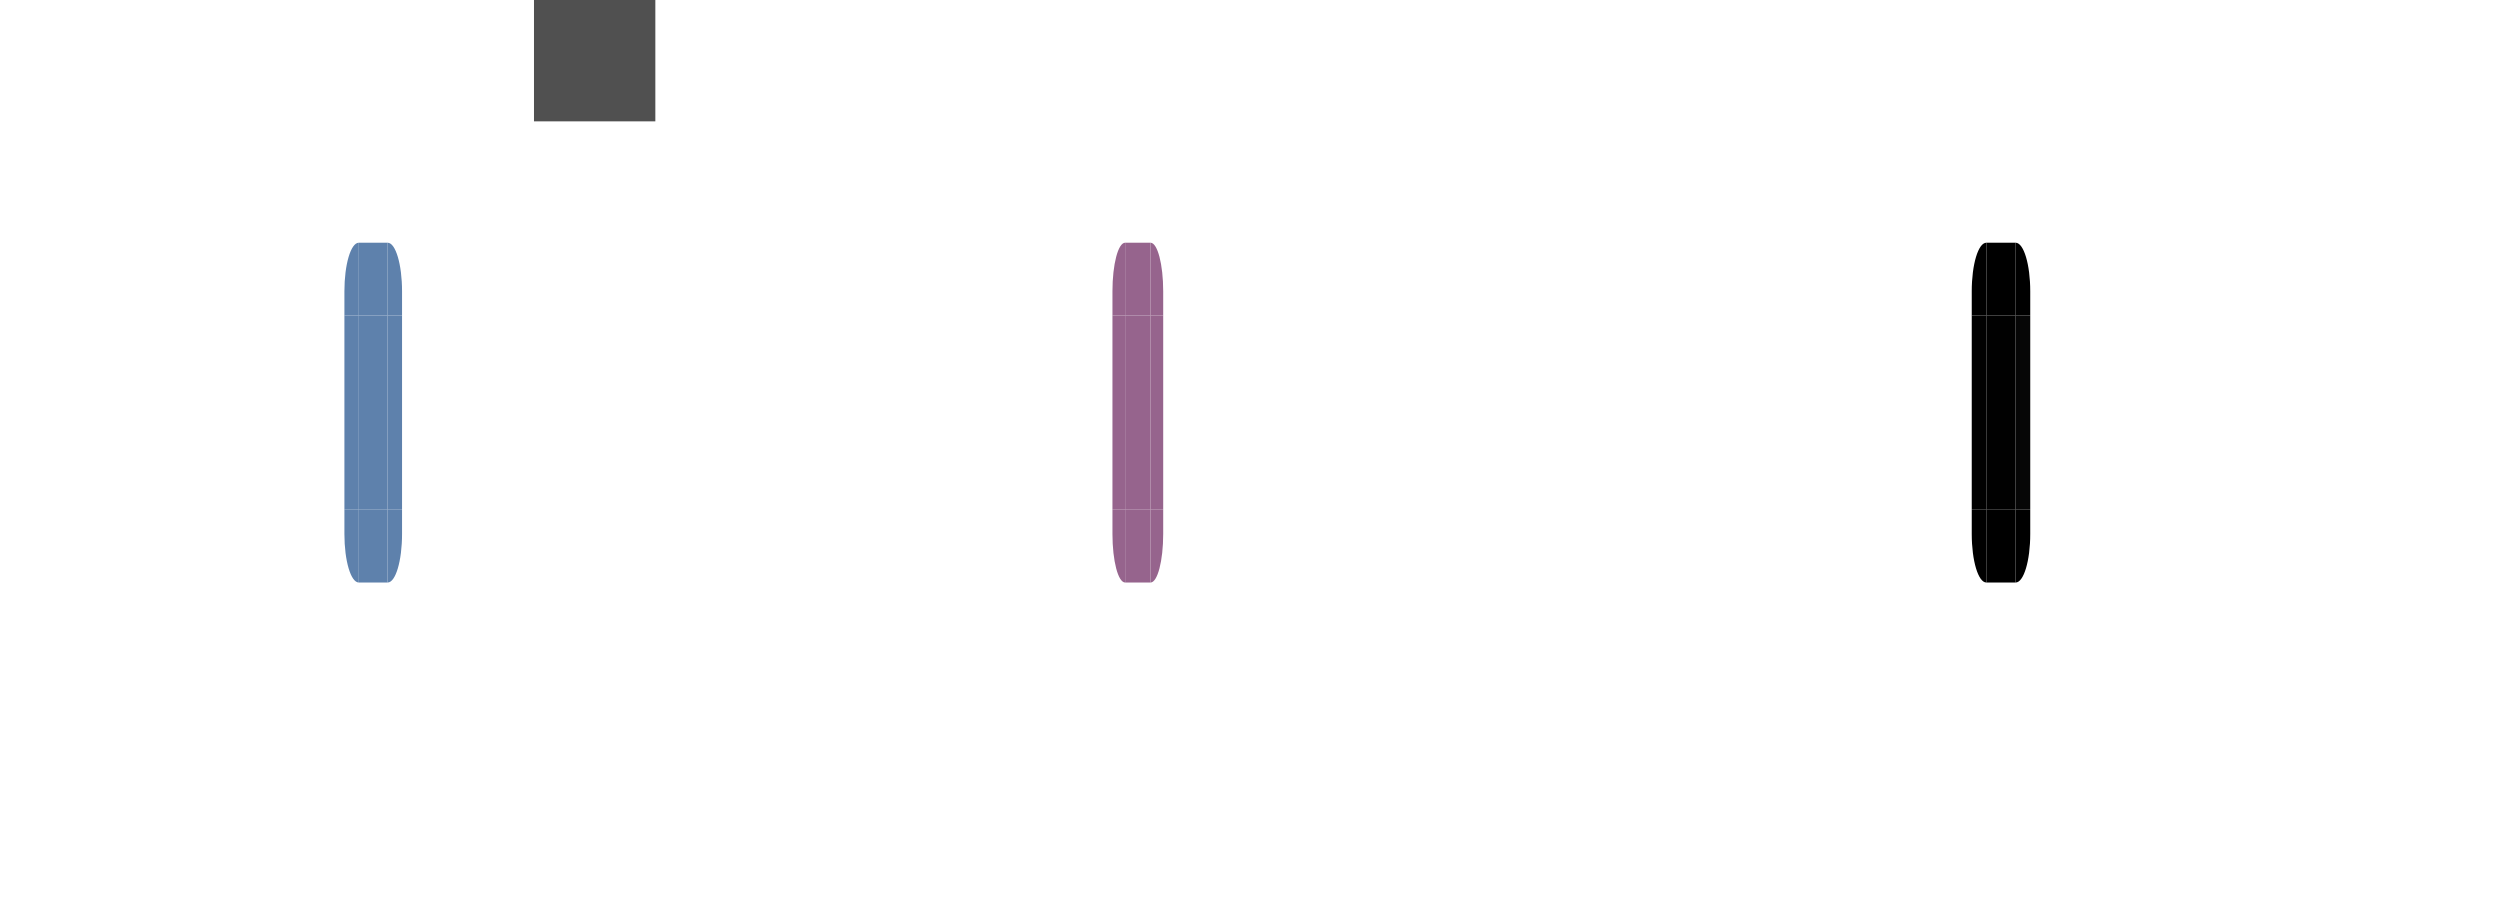
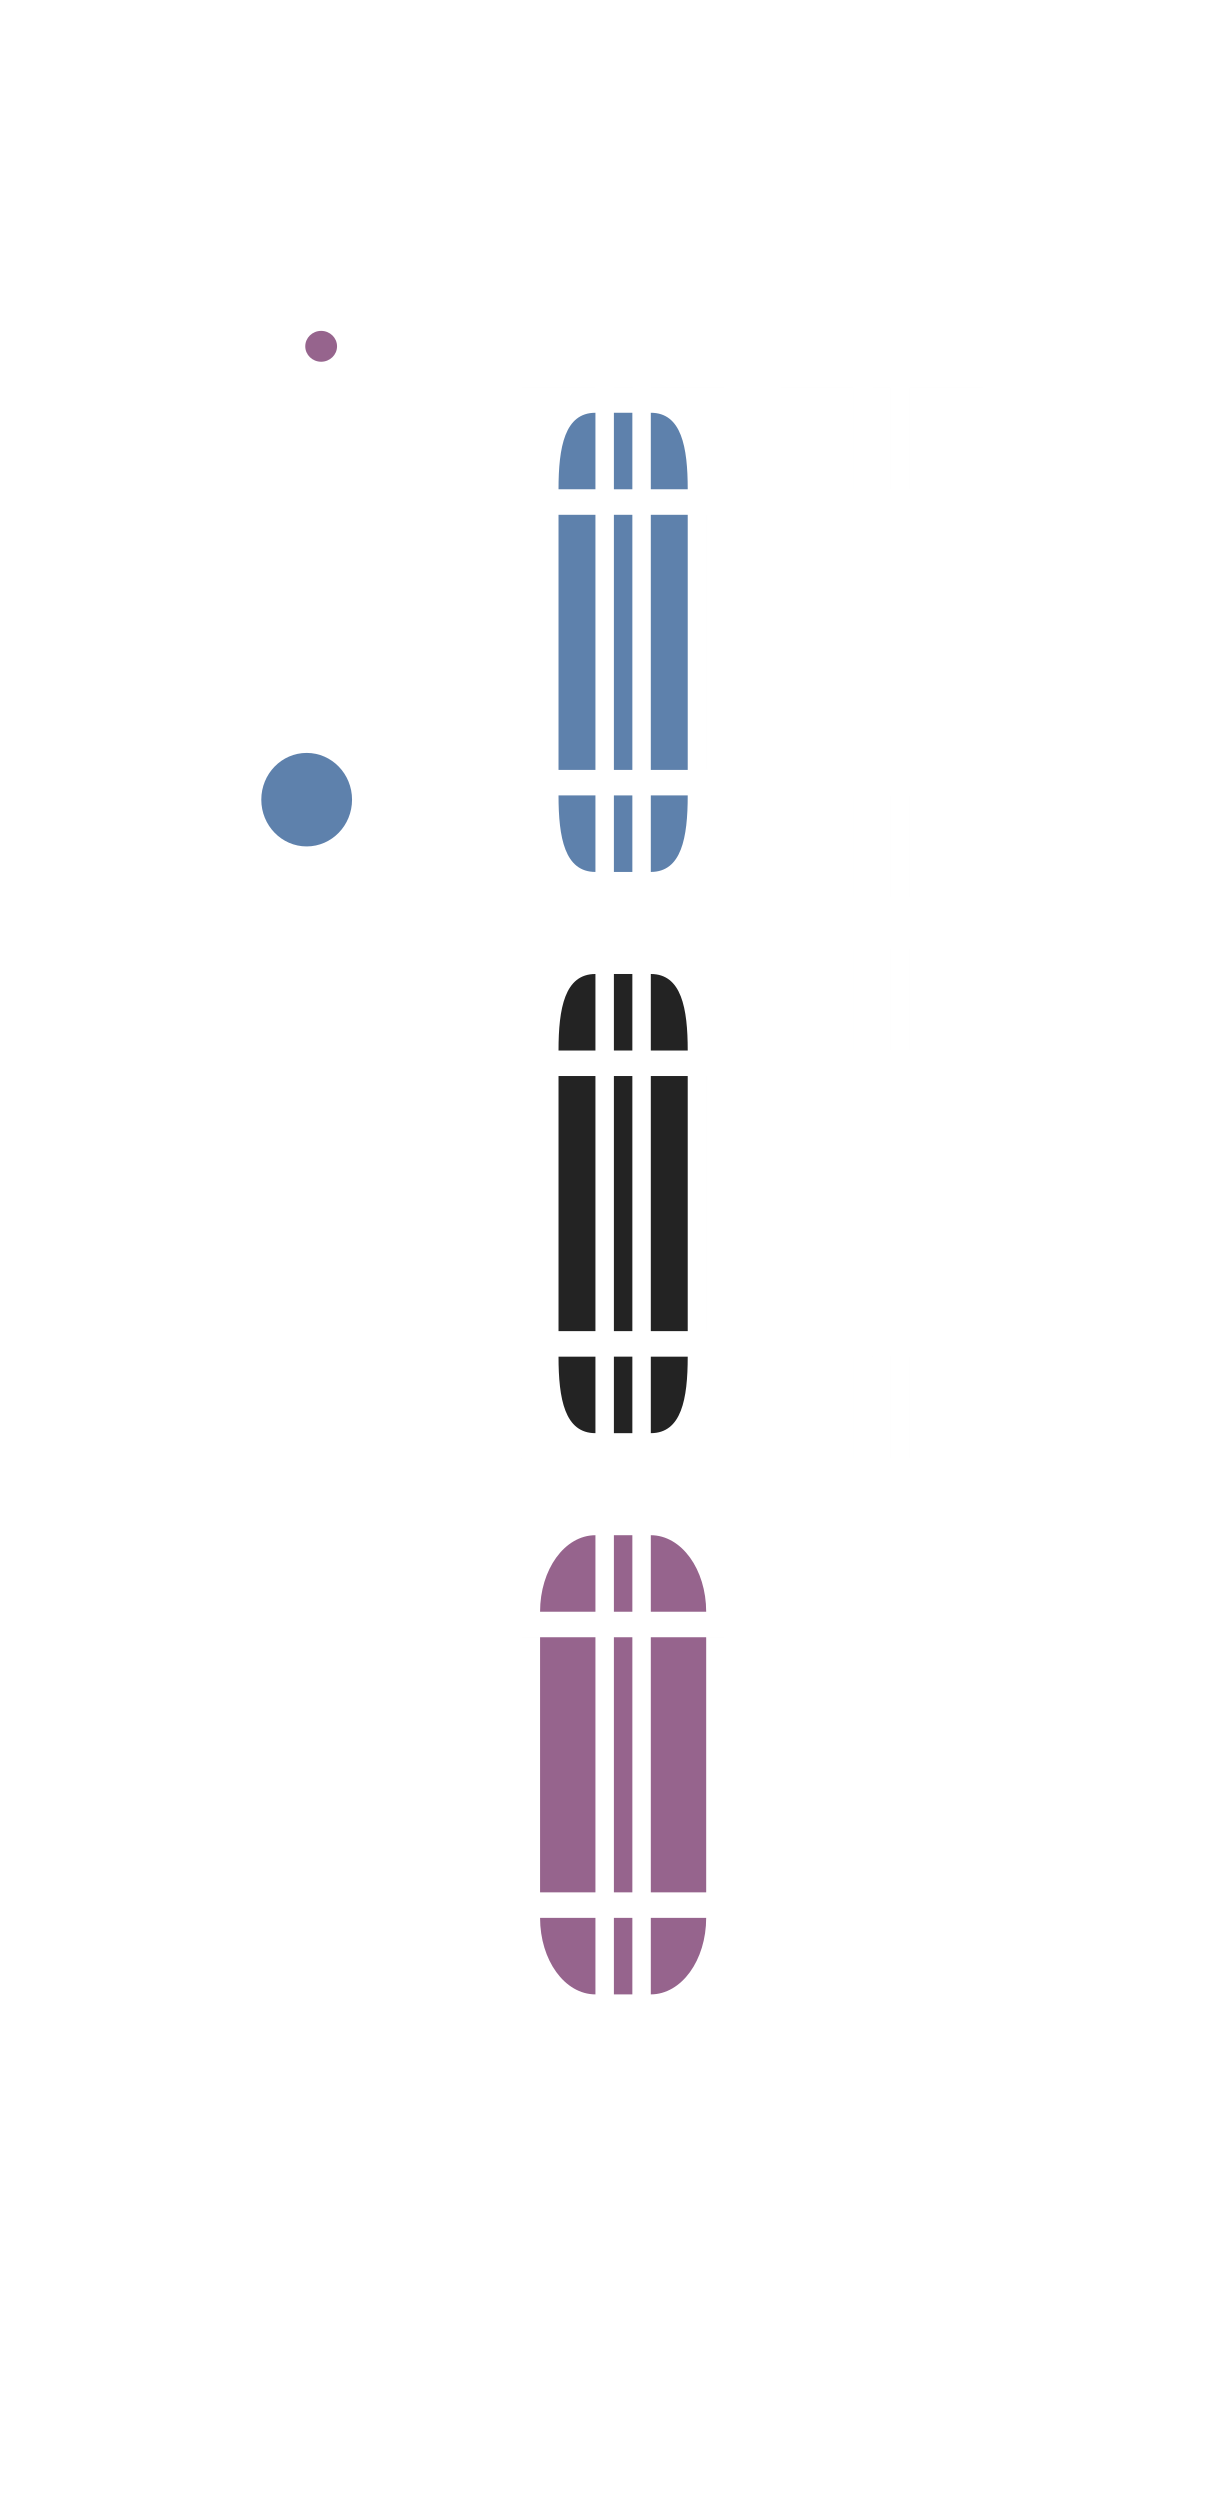
- <svg xmlns="http://www.w3.org/2000/svg" xmlns:xlink="http://www.w3.org/1999/xlink" width="103" height="37" id="svg4342" version="1.1">
-   <defs id="defs4344">
-     <linearGradient id="linearGradient4547">
-       <stop id="stop4549" offset="0" style="stop-color:#000000;stop-opacity:0;" />
-       <stop id="stop4551" offset="1" style="stop-color:#000000;stop-opacity:0;" />
-     </linearGradient>
-     <linearGradient xlink:href="#linearGradient4547" id="linearGradient3081" x1="35" y1="848.247" x2="166" y2="848.247" gradientUnits="userSpaceOnUse" />
-     <linearGradient xlink:href="#linearGradient4547" id="linearGradient3083" x1="34.98" y1="908.408" x2="147.992" y2="908.408" gradientUnits="userSpaceOnUse" />
-     <linearGradient xlink:href="#linearGradient4547" id="linearGradient3085" x1="34.98" y1="908.408" x2="147.992" y2="908.408" gradientUnits="userSpaceOnUse" />
-     <linearGradient xlink:href="#linearGradient4547" id="linearGradient4525" gradientUnits="userSpaceOnUse" x1="35" y1="848.247" x2="166" y2="848.247" gradientTransform="matrix(1,0,0,0.5722101,-5.3941096e-5,302.1989)" />
-     <linearGradient xlink:href="#linearGradient4547" id="linearGradient4527" gradientUnits="userSpaceOnUse" x1="35" y1="848.247" x2="166" y2="848.247" gradientTransform="matrix(1,0,0,0.5722101,-5.3941096e-5,302.1989)" />
-     <linearGradient xlink:href="#linearGradient4547" id="linearGradient4529" gradientUnits="userSpaceOnUse" x1="34.98" y1="908.408" x2="147.992" y2="908.408" gradientTransform="matrix(1,0,0,0.5000005,-8.7887799e-5,404.3409)" />
-     <linearGradient xlink:href="#linearGradient4547" id="linearGradient4531" gradientUnits="userSpaceOnUse" x1="34.98" y1="908.408" x2="147.992" y2="908.408" gradientTransform="matrix(1,0,0,0.5000005,-3.3544962e-6,35.16661)" />
-     <linearGradient xlink:href="#linearGradient4547" id="linearGradient4533" gradientUnits="userSpaceOnUse" x1="34.98" y1="908.408" x2="147.992" y2="908.408" gradientTransform="matrix(1,0,0,0.5000005,-3.3544962e-6,35.16661)" />
-     <linearGradient xlink:href="#linearGradient4547" id="linearGradient4535" gradientUnits="userSpaceOnUse" x1="34.98" y1="908.408" x2="147.992" y2="908.408" gradientTransform="matrix(1,0,0,0.5000005,-3.3544958e-6,35.16661)" />
-     <linearGradient xlink:href="#linearGradient4547" id="linearGradient4537" gradientUnits="userSpaceOnUse" x1="34.98" y1="908.408" x2="147.992" y2="908.408" gradientTransform="matrix(1,0,0,0.5000005,-8.7887801e-5,404.3409)" />
-     <linearGradient xlink:href="#linearGradient4547" id="linearGradient4539" gradientUnits="userSpaceOnUse" x1="34.98" y1="908.408" x2="147.992" y2="908.408" gradientTransform="matrix(1,0,0,0.5000005,-7.5819602e-5,429.6728)" />
-     <linearGradient xlink:href="#linearGradient4547" id="linearGradient4541" gradientUnits="userSpaceOnUse" x1="34.98" y1="908.408" x2="147.992" y2="908.408" gradientTransform="matrix(1,0,0,0.5000021,-1.3319951e-4,448.5063)" />
-     <linearGradient xlink:href="#linearGradient4547" id="linearGradient4543" gradientUnits="userSpaceOnUse" x1="34.98" y1="908.408" x2="147.992" y2="908.408" gradientTransform="matrix(1,0,0,0.5000021,-5.0839506e-6,79.33319)" />
-     <linearGradient xlink:href="#linearGradient4547" id="linearGradient4545" gradientUnits="userSpaceOnUse" x1="34.98" y1="908.408" x2="147.992" y2="908.408" gradientTransform="matrix(1,0,0,0.5000021,-5.0839506e-6,79.33319)" />
-     <linearGradient xlink:href="#linearGradient4547" id="linearGradient4548" gradientUnits="userSpaceOnUse" x1="34.98" y1="908.408" x2="147.992" y2="908.408" gradientTransform="matrix(1,0,0,0.5000021,-5.0839501e-6,79.33319)" />
-     <linearGradient xlink:href="#linearGradient4547" id="linearGradient4550" gradientUnits="userSpaceOnUse" x1="34.98" y1="908.408" x2="147.992" y2="908.408" gradientTransform="matrix(1,0,0,0.5000021,-1.3319951e-4,448.5063)" />
-     <linearGradient xlink:href="#linearGradient4547" id="linearGradient4552" gradientUnits="userSpaceOnUse" x1="34.98" y1="908.408" x2="147.992" y2="908.408" gradientTransform="matrix(1,0,0,0.5000021,-1.1490939e-4,473.744)" />
-     <linearGradient xlink:href="#linearGradient4547" id="linearGradient4554" gradientUnits="userSpaceOnUse" x1="233" y1="458.862" x2="237" y2="458.862" gradientTransform="matrix(1,0,0,0.2857141,73.17286,308.3291)" />
-     <linearGradient xlink:href="#linearGradient4547" id="linearGradient4556" gradientUnits="userSpaceOnUse" x1="231" y1="458.862" x2="233" y2="458.862" gradientTransform="matrix(1.250002,0,0,0.2857141,9.422513,308.3291)" />
-     <linearGradient xlink:href="#linearGradient4547" id="linearGradient4558" gradientUnits="userSpaceOnUse" x1="237" y1="458.862" x2="239" y2="458.862" gradientTransform="matrix(1.250005,0,0,0.2857141,10.58836,308.3291)" />
-     <linearGradient xlink:href="#linearGradient4547" id="linearGradient4560" gradientUnits="userSpaceOnUse" x1="233" y1="479.862" x2="237" y2="479.862" gradientTransform="matrix(1,0,0,0.2857144,73.17286,318.329)" />
-     <linearGradient xlink:href="#linearGradient4547" id="linearGradient4562" gradientUnits="userSpaceOnUse" x1="231" y1="479.862" x2="233" y2="479.862" gradientTransform="matrix(1.250002,0,0,0.2857144,9.422513,318.329)" />
-     <linearGradient xlink:href="#linearGradient4547" id="linearGradient4564" gradientUnits="userSpaceOnUse" x1="237" y1="479.862" x2="239" y2="479.862" gradientTransform="matrix(0.8333368,0,0,0.2857144,110.1721,318.329)" />
-     <linearGradient xlink:href="#linearGradient4547" id="linearGradient4566" gradientUnits="userSpaceOnUse" x1="228" y1="450.362" x2="242" y2="450.362" />
-     <linearGradient xlink:href="#linearGradient4547" id="linearGradient4568" gradientUnits="userSpaceOnUse" x1="228" y1="447.362" x2="242" y2="447.362" gradientTransform="matrix(1,0,0,1.5,0,-224.1811)" />
-     <linearGradient xlink:href="#linearGradient4547" id="linearGradient4570" gradientUnits="userSpaceOnUse" x1="228" y1="453.362" x2="242" y2="453.362" gradientTransform="matrix(1,0,0,1.5,0,-226.1811)" />
-     <linearGradient xlink:href="#linearGradient4547" id="linearGradient4572" gradientUnits="userSpaceOnUse" x1="221" y1="450.362" x2="228" y2="450.362" gradientTransform="matrix(0.2857143,0,0,1,162.8571,0)" />
-     <linearGradient xlink:href="#linearGradient4547" id="linearGradient4574" gradientUnits="userSpaceOnUse" x1="242" y1="450.362" x2="249" y2="450.362" gradientTransform="matrix(0.2857143,0,0,1,172.8571,0)" />
-     <linearGradient xlink:href="#linearGradient4547" id="linearGradient4576" gradientUnits="userSpaceOnUse" x1="242" y1="447.362" x2="249" y2="447.362" gradientTransform="matrix(0.2857143,0,0,1.5,172.8571,-224.1811)" />
-     <linearGradient xlink:href="#linearGradient4547" id="linearGradient4578" gradientUnits="userSpaceOnUse" x1="221" y1="447.362" x2="228" y2="447.362" gradientTransform="matrix(0.2857143,0,0,1.5,162.8571,-224.1811)" />
-     <linearGradient xlink:href="#linearGradient4547" id="linearGradient4580" gradientUnits="userSpaceOnUse" x1="221" y1="453.362" x2="228" y2="453.362" gradientTransform="matrix(0.2857143,0,0,1.5,162.8571,-226.1811)" />
-     <linearGradient xlink:href="#linearGradient4547" id="linearGradient4582" gradientUnits="userSpaceOnUse" x1="242" y1="453.362" x2="249" y2="453.362" gradientTransform="matrix(0.2857143,0,0,1.5,172.8571,-226.1811)" />
-   </defs>
-   <g id="layer1" transform="translate(-219,-458.3622)">
-     <g style="fill:url(#linearGradient4527)" transform="matrix(0,0.1068702,-0.4374999,0,652.7808,436.692)" id="background-vertical-center">
-       <path id="path8438" d="m 35,840.247 0,16 131,0 0,-16 -131,0 z" style="fill:url(#linearGradient4525);fill-opacity:1;fill-rule:nonzero;stroke:none" />
+ <svg xmlns="http://www.w3.org/2000/svg" id="svg3642" width="48" height="98" version="1">
+   <defs id="defs135" />
+   <g id="layer1" transform="matrix(0.7235107,0,0,1,6.700419,0.1802659)" style="stroke-width:1.176">
+     <rect style="opacity:1;fill:#5e81ac;fill-opacity:1;fill-rule:evenodd;stroke:none;stroke-width:1.366" id="slider-center" class="ColorScheme-Text" width="1" height="10" x="24" y="20" />
+     <g id="slider-right" transform="matrix(0.75,0,0,1,19.25,13)" style="stroke-width:1.176">
+       <path id="rect3838" class="ColorScheme-Text" d="m 9,7 v 10 h 2.667 V 7 Z" style="color:#31363b;opacity:1;fill:#5e81ac;fill-opacity:1;fill-rule:evenodd;stroke:none;stroke-width:1.176" />
+       <rect style="opacity:0.01;fill:#e4e6e8;fill-opacity:1;stroke:none;stroke-width:1.176" id="rect3856" width="1" height="10" x="29" y="20" transform="matrix(1.333333,0,0,1,-25.66667,-13)" />
    </g>
-     <g style="opacity:0.5;fill:url(#linearGradient4539)" transform="matrix(0,0.1238807,-1.002134,0,1186.02,436.0991)" id="background-vertical-left">
-       <g style="fill:url(#linearGradient4537)" id="g8706" transform="matrix(0.8626863,0,0,0.9978712,4.786306,52.38518)">
-         <path style="fill:url(#linearGradient4529);fill-opacity:1;fill-rule:nonzero;stroke:none" d="m 35,855.362 0,4 131,-0.062 0,-3.938 -131,0 z" id="path8488" />
-         <g style="fill:url(#linearGradient4535)" transform="matrix(26.2,0,0,1,-6881.8,738.3494)" id="g8490">
-           <path style="opacity:0.204;fill:url(#linearGradient4531);fill-opacity:1;fill-rule:nonzero;stroke:none" d="m 264,117 0,4 5,0 0,-4 -5,0 z" id="path8492" />
-           <path style="fill:url(#linearGradient4533);fill-opacity:1;fill-rule:nonzero;stroke:none" d="m 264,121 0,1 5,0 0,-1 -5,0 z" id="path8496" />
-         </g>
-       </g>
+     <g id="slider-topright" transform="matrix(0.75,0,0,0.75,19.25,13.75)" style="stroke-width:1.176">
+       <rect style="opacity:0.01;fill:#e4e6e8;fill-opacity:1;stroke:none;stroke-width:1.176" id="rect3852" width="4" height="4" x="26" y="15" transform="matrix(1.333333,0,0,1.333333,-25.66667,-18.33333)" />
+       <path id="rect3840" class="ColorScheme-Text" d="m 9,3 v 4 h 2.667 C 11.667,4.784 11.216,3 9,3 Z" style="color:#31363b;opacity:1;fill:#5e81ac;fill-opacity:1;fill-rule:evenodd;stroke:none;stroke-width:1.176" />
    </g>
-     <g id="background-vertical-right" transform="matrix(0,0.1238807,1.002135,0,-622.6754,436.0991)" style="opacity:0.5;fill:url(#linearGradient4552)">
-       <g style="fill:url(#linearGradient4550)" transform="matrix(0.8626863,0,0,0.9978712,4.786306,52.38518)" id="g3551">
-         <path id="path3553" d="m 35,855.362 0,4 131,-0.062 0,-3.938 -131,0 z" style="fill:url(#linearGradient4541);fill-opacity:1;fill-rule:nonzero;stroke:none" />
-         <g style="fill:url(#linearGradient4548)" id="g3555" transform="matrix(26.2,0,0,1,-6881.8,738.3494)">
-           <path id="path3557" d="m 264,117 0,4 5,0 0,-4 -5,0 z" style="opacity:0.393;fill:url(#linearGradient4543);fill-opacity:1;fill-rule:nonzero;stroke:none" />
-           <path id="path3559" d="m 264,121 0,1 5,0 0,-1 -5,0 z" style="opacity:0.776;fill:url(#linearGradient4545);fill-opacity:1;fill-rule:nonzero;stroke:none" />
-         </g>
-       </g>
+     <g id="slider-bottomright" transform="matrix(0.75,0,0,0.75,19.25,18.25)" style="stroke-width:1.176">
+       <rect style="opacity:0.01;fill:#e4e6e8;fill-opacity:1;stroke:none;stroke-width:1.176" id="rect3862" width="4" height="4" x="26" y="31" transform="matrix(1.333333,0,0,1.333333,-25.66667,-24.33333)" />
+       <path style="color:#31363b;opacity:1;fill:#5e81ac;fill-opacity:1;fill-rule:evenodd;stroke:none;stroke-width:1.176" id="path3871" class="ColorScheme-Text" d="m 9,21 v -4 h 2.667 c 0,2.216 -0.451,4 -2.667,4 z" />
    </g>
-     <rect y="438.433" x="278.173" height="2" width="7" id="background-vertical-top" style="opacity:0.5;fill:url(#linearGradient4554);fill-opacity:1;stroke:none" />
-     <rect style="opacity:0.5;fill:url(#linearGradient4556);fill-opacity:1;stroke:none" id="background-vertical-topleft" width="5" height="2" x="273.173" y="438.433" />
-     <rect y="438.433" x="285.173" height="2" width="5" id="background-vertical-topright" style="opacity:0.5;fill:url(#linearGradient4558);fill-opacity:1;stroke:none" />
-     <rect style="opacity:0.5;fill:url(#linearGradient4560);fill-opacity:0.502;stroke:none" id="background-vertical-bottom" width="7" height="2" x="278.173" y="454.433" />
-     <rect y="454.433" x="273.173" height="2" width="5" id="background-vertical-bottomleft" style="opacity:0.5;fill:url(#linearGradient4562);fill-opacity:0.502;stroke:none" />
-     <rect style="opacity:0.5;fill:url(#linearGradient4564);fill-opacity:0.502;stroke:none" id="background-vertical-bottomright" width="5" height="2" x="285.173" y="454.433" />
-     <path style="fill:#5e81ac;fill-opacity:1;stroke:none;stroke-width:0.545" d="m 233.783,471.362 v 8 h 1.187 v -8 z" id="slider-center" />
-     <path style="fill:#5e81ac;fill-opacity:1;stroke:none;stroke-width:0.545" d="m 233.783,482.362 h 1.187 v -3 h -1.187 z" id="slider-bottom" />
-     <path style="fill:#5e81ac;fill-opacity:1;stroke:none;stroke-width:0.545" d="m 234.971,468.362 h -1.187 v 3 h 1.187 z" id="slider-top" />
-     <g id="slider-right" transform="matrix(0.4947497,0,0,0.9999787,-12.50299,-123.0003)" style="fill:#5e81ac;fill-opacity:1">
-       <path id="path6679" d="m 501.4,602.375 v -8 l -1.2,-10e-6 v 8 z" style="fill:#5e81ac;fill-opacity:1;stroke:none" />
+     <g id="slider-left" transform="matrix(-0.75,0,0,1,29.75,13)" style="stroke-width:1.176">
+       <path style="color:#31363b;opacity:1;fill:#5e81ac;fill-opacity:1;fill-rule:evenodd;stroke:none;stroke-width:1.176" id="path3891" class="ColorScheme-Text" d="m 9,7 v 10 h 2.667 V 7 Z" />
+       <rect style="opacity:0.01;fill:#e4e6e8;fill-opacity:1;stroke:none;stroke-width:1.176" id="rect3854" width="1" height="10" x="19" y="20" transform="matrix(-1.333333,0,0,1,39.66667,-13)" />
    </g>
-     <g id="slider-left" transform="matrix(0.4947497,0,0,0.9999787,-4.587,-123.0002)" style="fill:#5e81ac;fill-opacity:1">
-       <path id="path6671" d="m 480.6,594.375 v 8 L 481.8,602.375 v -8 z" style="fill:#5e81ac;fill-opacity:1;stroke:none" />
+     <g id="slider-topleft" transform="matrix(-0.75,0,0,0.75,29.75,13.75)" style="stroke-width:1.176">
+       <rect style="opacity:0.01;fill:#e4e6e8;fill-opacity:1;stroke:none;stroke-width:1.176" id="rect3848" width="4" height="4" x="19" y="15" transform="matrix(-1.333333,0,0,1.333333,39.66667,-18.33333)" />
+       <path style="color:#31363b;opacity:1;fill:#5e81ac;fill-opacity:1;fill-rule:evenodd;stroke:none;stroke-width:1.176" id="path3895" class="ColorScheme-Text" d="m 9,3 v 4 h 2.667 C 11.667,4.784 11.216,3 9,3 Z" />
    </g>
-     <g transform="matrix(0.2968498,0,0,1,229.0338,448.3622)" id="slider-topright" style="fill:#5e81ac;fill-opacity:1">
-       <path style="fill:#5e81ac;fill-opacity:1;stroke:none" d="M 20,20 C 21.108,20 22,20.892 22,22 v 10e-7 L 22,23 20,23 v -3 z" id="rect7428" />
+     <g id="slider-bottomleft" transform="matrix(-0.75,0,0,0.75,29.75,18.25)" style="stroke-width:1.176">
+       <rect style="opacity:0.01;fill:#e4e6e8;fill-opacity:1;stroke:none;stroke-width:1.176" id="rect3858" width="4" height="4" x="19" y="31" transform="matrix(-1.333333,0,0,1.333333,39.66667,-24.33333)" />
+       <path id="path3901" class="ColorScheme-Text" d="m 9,21 v -4 h 2.667 c 0,2.216 -0.451,4 -2.667,4 z" style="color:#31363b;opacity:1;fill:#5e81ac;fill-opacity:1;fill-rule:evenodd;stroke:none;stroke-width:1.176" />
    </g>
-     <g transform="matrix(0.2968498,0,0,-1,229.0338,502.3622)" id="slider-bottomright" style="fill:#5e81ac;fill-opacity:1">
-       <path id="path7439" d="m 20,20 c 1.108,0 2,0.892 2,2 v 10e-7 l -2e-6,1 -2,-4e-6 v -3 z" style="fill:#5e81ac;fill-opacity:1;stroke:none" />
+     <g id="slider-top" transform="matrix(0,-0.75,-0.1,0,25.7,25.75)" style="stroke-width:1.176">
+       <rect style="opacity:0.01;fill:#e4e6e8;fill-opacity:1;stroke:none;stroke-width:1.176" id="rect3850" width="1" height="4" x="24" y="15" transform="matrix(0,-10,-1.333333,0,34.33333,257)" />
+       <path id="path3909" class="ColorScheme-Text" d="m 9,7 v 10 h 4 V 7 Z" style="opacity:1;fill:#5e81ac;fill-opacity:1;fill-rule:evenodd;stroke:none;stroke-width:1.176" />
    </g>
-     <g id="slider-bottomleft" transform="matrix(-0.2968498,0,0,-1,239.7204,502.3621)" style="fill:#5e81ac;fill-opacity:1">
-       <path style="fill:#5e81ac;fill-opacity:1;stroke:none" d="M 20,20 C 21.108,20 22,20.892 22,22 v 10e-7 L 22,23 20,23 v -3 z" id="path7445" />
+     <g id="slider-bottom" transform="matrix(0,0.75,-0.1,0,25.7,24.25)" style="stroke-width:1.176">
+       <rect style="opacity:0.01;fill:#e4e6e8;fill-opacity:1;stroke:none;stroke-width:1.176" id="rect3860" width="1" height="4" x="24" y="31" transform="matrix(0,-10,1.333333,0,-32.33333,257)" />
+       <path style="opacity:1;fill:#5e81ac;fill-opacity:1;fill-rule:evenodd;stroke:none;stroke-width:1.176" id="path3915" class="ColorScheme-Text" d="m 9,7 v 10 h 4 V 7 Z" />
    </g>
-     <g transform="matrix(-0.2968498,0,0,1,239.7204,448.3622)" id="slider-topleft" style="fill:#5e81ac;fill-opacity:1">
-       <path id="path7451" d="M 20,20 C 21.108,20 22,20.892 22,22 v 10e-7 L 22,23 20,23 v -3 z" style="fill:#5e81ac;fill-opacity:1;stroke:none" />
+     <rect id="hint-scrollbar-size" width="4.917" height="3.666" x="4.896" y="29.334" rx="11.057" ry="8" style="fill:#5e81ac;fill-opacity:1;fill-rule:nonzero;stroke:none;stroke-width:1.176" />
+     <rect style="fill:#96648d;fill-opacity:1;fill-rule:nonzero;stroke:none;stroke-width:1.144" id="hint-tile-center" width="1.722" height="1.21" x="7.278" y="12.79" rx="2.764" ry="2" />
+     <g id="background-vertical-right" transform="matrix(0.75,0,0,1,33.25,13)" style="stroke-width:1.176">
+       <path id="rect3838-1" class="ColorScheme-Text" d="m 9,7 v 10 h 4 V 7 Z" style="opacity:0.001;fill:#000000;fill-opacity:1;fill-rule:evenodd;stroke:none;stroke-width:1.176" />
+       <rect style="opacity:0.01;fill:#e4e6e8;fill-opacity:1;stroke:none;stroke-width:1.176" id="rect3872" width="1" height="10" x="43" y="20" transform="matrix(1.333333,0,0,1,-44.33333,-13)" />
    </g>
-     <rect y="458.362" x="241" height="5" width="5" id="hint-stretch-borders" style="fill:#505050;fill-opacity:1;stroke:none" />
-     <rect y="445.362" x="228" height="4" width="14" id="background-horizontal-center" style="fill:url(#linearGradient4566);fill-opacity:1;stroke:none" />
-     <rect style="fill:url(#linearGradient4568);fill-opacity:1;stroke:none" id="background-horizontal-top" width="14" height="6" x="228" y="439.362" />
-     <rect y="449.362" x="228" height="6" width="14" id="background-horizontal-bottom" style="fill:url(#linearGradient4570);fill-opacity:1;stroke:none" />
-     <rect y="445.362" x="226" height="4" width="2" id="background-horizontal-left" style="fill:url(#linearGradient4572);fill-opacity:1;stroke:none" />
-     <rect style="fill:url(#linearGradient4574);fill-opacity:1;stroke:none" id="background-horizontal-right" width="2" height="4" x="242" y="445.362" />
-     <rect y="439.362" x="242" height="6" width="2" id="background-horizontal-topright" style="fill:url(#linearGradient4576);fill-opacity:1;stroke:none" />
-     <rect style="fill:url(#linearGradient4578);fill-opacity:1;stroke:none" id="background-horizontal-topleft" width="2" height="6" x="226" y="439.362" />
-     <rect y="449.362" x="226" height="6" width="2" id="background-horizontal-bottomleft" style="fill:url(#linearGradient4580);fill-opacity:1;stroke:none" />
-     <rect style="fill:url(#linearGradient4582);fill-opacity:1;stroke:none" id="background-horizontal-bottomright" width="2" height="6" x="242" y="449.362" />
-     <path id="sunken-slider-center" d="m 265.356,471.362 v 8 h 1.045 v -8 z" style="fill:#96648d;fill-opacity:1;stroke:none;stroke-width:0.511" />
-     <path id="sunken-slider-bottom" d="m 265.356,482.362 h 1.045 v -3 h -1.045 z" style="fill:#96648d;fill-opacity:1;stroke:none;stroke-width:0.511" />
-     <path id="sunken-slider-top" d="m 266.401,468.362 h -1.045 v 3 h 1.045 z" style="fill:#96648d;fill-opacity:1;stroke:none;stroke-width:0.511" />
-     <g transform="matrix(0.2613379,0,0,0.9999787,136.2548,-123.0003)" id="sunken-slider-right" style="fill:#b48ead;fill-opacity:1">
-       <path style="fill:#96648d;fill-opacity:1;stroke:none" d="m 500,602.375 v -8 h -2 v 8 z" id="path3109" />
+     <g id="background-vertical-topright" transform="matrix(0.75,0,0,0.75,33.25,13.75)" style="stroke-width:1.176">
+       <rect style="opacity:0.01;fill:#e4e6e8;fill-opacity:1;stroke:none;stroke-width:1.176" id="rect3868" width="4" height="4" x="40" y="15" transform="matrix(1.333333,0,0,1.333333,-44.33333,-18.33333)" />
+       <path id="rect3840-1" class="ColorScheme-Text" d="m 9,3 v 4 h 4 C 13,4.784 11.216,3 9,3 Z" style="opacity:0.001;fill:#000000;fill-opacity:1;fill-rule:evenodd;stroke:none;stroke-width:1.176" />
    </g>
-     <g transform="matrix(0.2613379,0,0,0.9999787,138.8682,-123.0002)" id="sunken-slider-left" style="fill:#b48ead;fill-opacity:1">
-       <path style="fill:#96648d;fill-opacity:1;stroke:none" d="m 482,594.375 v 8 h 2 v -8 z" id="path3113" />
+     <g id="background-vertical-bottomright" transform="matrix(0.75,0,0,0.75,33.25,18.25)" style="stroke-width:1.176">
+       <rect style="opacity:0.01;fill:#e4e6e8;fill-opacity:1;stroke:none;stroke-width:1.176" id="rect3878" width="4" height="4" x="40" y="31" transform="matrix(1.333333,0,0,1.333333,-44.33333,-24.33333)" />
+       <path style="opacity:0.001;fill:#000000;fill-opacity:1;fill-rule:evenodd;stroke:none;stroke-width:1.176" id="path3871-2" class="ColorScheme-Text" d="m 9,21 v -4 h 4 c 0,2.216 -1.784,4 -4,4 z" />
    </g>
-     <g id="sunken-slider-topright" transform="matrix(0.2613379,0,0,1,261.9583,448.3622)" style="fill:#b48ead;fill-opacity:1">
-       <path id="path3117" d="m 17,20 c 1.108,0 2,0.892 2,2 v 10e-7 L 19,23 l -2,3e-6 z" style="fill:#96648d;fill-opacity:1;stroke:none" />
+     <g id="background-vertical-left" transform="matrix(-0.75,0,0,1,43.75,13)" style="stroke-width:1.176">
+       <path style="opacity:0.001;fill:#000000;fill-opacity:1;fill-rule:evenodd;stroke:none;stroke-width:1.176" id="path3891-2" class="ColorScheme-Text" d="m 9,7 v 10 h 4 V 7 Z" />
+       <rect style="opacity:0.01;fill:#e4e6e8;fill-opacity:1;stroke:none;stroke-width:1.176" id="rect3870" width="1" height="10" x="33" y="20" transform="matrix(-1.333333,0,0,1,58.33333,-13)" />
    </g>
-     <g id="sunken-slider-bottomright" transform="matrix(0.2613379,0,0,-1,261.9583,502.3622)" style="fill:#b48ead;fill-opacity:1">
-       <path style="fill:#96648d;fill-opacity:1;stroke:none" d="m 17,20 c 1.108,0 2,0.892 2,2 v 10e-7 L 19,23 l -2,3e-6 z" id="path3121" />
+     <g id="background-vertical-topleft" transform="matrix(-0.75,0,0,0.75,43.75,13.75)" style="stroke-width:1.176">
+       <rect style="opacity:0.01;fill:#e4e6e8;fill-opacity:1;stroke:none;stroke-width:1.176" id="rect3864" width="4" height="4" x="33" y="15" transform="matrix(-1.333333,0,0,1.333333,58.33333,-18.33333)" />
+       <path style="opacity:0.001;fill:#000000;fill-opacity:1;fill-rule:evenodd;stroke:none;stroke-width:1.176" id="path3895-9" class="ColorScheme-Text" d="m 9,3 v 4 h 4 C 13,4.784 11.216,3 9,3 Z" />
    </g>
-     <g transform="matrix(-0.2613379,0,0,-1,269.7985,502.3621)" id="sunken-slider-bottomleft" style="fill:#b48ead;fill-opacity:1">
-       <path id="path3125" d="m 17,20 c 1.108,0 2,0.892 2,2 v 10e-7 L 19,23 l -2,3e-6 z" style="fill:#96648d;fill-opacity:1;stroke:none" />
+     <g id="background-vertical-bottomleft" transform="matrix(-0.75,0,0,0.75,43.75,18.25)" style="stroke-width:1.176">
+       <rect style="opacity:0.01;fill:#e4e6e8;fill-opacity:1;stroke:none;stroke-width:1.176" id="rect3874" width="4" height="4" x="33" y="31" transform="matrix(-1.333333,0,0,1.333333,58.33333,-24.33333)" />
+       <path id="path3901-7" class="ColorScheme-Text" d="m 9,21 v -4 h 4 c 0,2.216 -1.784,4 -4,4 z" style="opacity:0.001;fill:#000000;fill-opacity:1;fill-rule:evenodd;stroke:none;stroke-width:1.176" />
    </g>
-     <g id="sunken-slider-topleft" transform="matrix(-0.2613379,0,0,1,269.7985,448.362)" style="fill:#b48ead;fill-opacity:1">
-       <path style="fill:#96648d;fill-opacity:1;stroke:none" d="m 17,20 c 1.108,0 2,0.892 2,2 v 10e-7 L 19,23 l -2,3e-6 z" id="path3129" />
+     <g id="background-vertical-top" transform="matrix(0,-0.75,-0.1,0,39.7,25.75)" style="stroke-width:1.176">
+       <rect style="opacity:0.01;fill:#e4e6e8;fill-opacity:1;stroke:none;stroke-width:1.176" id="rect3866" width="1" height="4" x="38" y="15" transform="matrix(0,-10,-1.333333,0,34.33333,397)" />
+       <path id="path3909-8" class="ColorScheme-Text" d="m 9,7 v 10 h 4 V 7 Z" style="opacity:0.001;fill:#000000;fill-opacity:1;fill-rule:evenodd;stroke:none;stroke-width:1.176" />
    </g>
-     <path style="fill:#000000;fill-opacity:0.995;stroke:none;stroke-width:0.549" d="m 300.838,471.362 v 8 h 1.205 v -8 z" id="mouseover-slider-center" />
-     <path style="fill:#000000;fill-opacity:1;stroke:none;stroke-width:0.549" d="m 300.838,482.362 h 1.205 v -3 h -1.205 z" id="mouseover-slider-bottom" />
-     <path style="fill:#000000;fill-opacity:1;stroke:none;stroke-width:0.549" d="m 302.044,468.362 h -1.205 v 3 h 1.205 z" id="mouseover-slider-top" />
-     <g id="mouseover-slider-right" transform="matrix(0.3012654,0,0,0.9999787,152.0134,-123.0003)">
-       <path id="path3163" d="m 500,602.375 v -8 h -2 v 8 z" style="fill:#000000;fill-opacity:0.973;stroke:none" />
+     <g id="background-vertical-bottom" transform="matrix(0,0.75,-0.1,0,39.7,24.25)" style="stroke-width:1.176">
+       <rect style="opacity:0.01;fill:#e4e6e8;fill-opacity:1;stroke:none;stroke-width:1.176" id="rect3876" width="1" height="4" x="38" y="31" transform="matrix(0,-10,1.333333,0,-32.33333,397)" />
+       <path style="opacity:0.001;fill:#000000;fill-opacity:1;fill-rule:evenodd;stroke:none;stroke-width:1.176" id="path3915-5" class="ColorScheme-Text" d="m 9,7 v 10 h 4 V 7 Z" />
    </g>
-     <g id="mouseover-slider-left" transform="matrix(0.3012654,0,0,0.9999787,155.026,-123.0002)">
-       <path id="path3167" d="m 482,594.375 v 8 h 2 v -8 z" style="fill:#000000;fill-opacity:0.995;stroke:none" />
+     <rect style="fill:#96648d;fill-opacity:1;fill-rule:evenodd;stroke:none;stroke-width:1.366" id="sunken-slider-center" class="ColorScheme-ButtonHover" width="1" height="10" x="24" y="64" />
+     <g id="sunken-slider-right" transform="matrix(0.75,0,0,1,19.25,57)" style="stroke-width:1.176">
+       <path id="rect3838-4-8" class="ColorScheme-ButtonHover" d="m 9,7 v 10 h 4 V 7 Z" style="fill:#96648d;fill-opacity:1;fill-rule:evenodd;stroke:none;stroke-width:1.176" />
+       <rect style="opacity:0.01;fill:#e4e6e8;fill-opacity:1;stroke:none;stroke-width:1.176" id="rect3924" width="1" height="10" x="29" y="64" transform="matrix(1.333333,0,0,1,-25.66667,-57)" />
    </g>
-     <g transform="matrix(0.3012654,0,0,1,296.922,448.3622)" id="mouseover-slider-topright">
-       <path style="fill:#000000;fill-opacity:1;stroke:none" d="m 17,20 c 1.108,0 2,0.892 2,2 v 10e-7 L 19,23 l -2,3e-6 z" id="path3171" />
+     <g id="sunken-slider-topright" transform="matrix(0.75,0,0,0.75,19.25,57.75)" style="stroke-width:1.176">
+       <rect style="opacity:0.01;fill:#e4e6e8;fill-opacity:1;stroke:none;stroke-width:1.176" id="rect3920" width="4" height="4" x="26" y="59" transform="matrix(1.333333,0,0,1.333333,-25.66667,-77)" />
+       <path id="rect3840-2-9" class="ColorScheme-ButtonHover" d="m 9,3 v 4 h 4 C 13,4.784 11.216,3 9,3 Z" style="fill:#96648d;fill-opacity:1;fill-rule:evenodd;stroke:none;stroke-width:1.176" />
    </g>
-     <g transform="matrix(0.3012654,0,0,-1,296.922,502.3622)" id="mouseover-slider-bottomright">
-       <path id="path3175" d="m 17,20 c 1.108,0 2,0.892 2,2 v 10e-7 L 19,23 l -2,3e-6 z" style="fill:#000000;fill-opacity:1;stroke:none" />
+     <g id="sunken-slider-bottomright" transform="matrix(0.75,0,0,0.75,19.25,62.25)" style="stroke-width:1.176">
+       <rect style="opacity:0.01;fill:#e4e6e8;fill-opacity:1;stroke:none;stroke-width:1.176" id="rect3930" width="4" height="4" x="26" y="75" transform="matrix(1.333333,0,0,1.333333,-25.66667,-83)" />
+       <path style="fill:#96648d;fill-opacity:1;fill-rule:evenodd;stroke:none;stroke-width:1.176" id="path3871-1-7" class="ColorScheme-ButtonHover" d="m 9,21 v -4 h 4 c 0,2.216 -1.784,4 -4,4 z" />
    </g>
-     <g id="mouseover-slider-bottomleft" transform="matrix(-0.3012654,0,0,-1,305.96,502.3621)">
-       <path style="fill:#000000;fill-opacity:1;stroke:none" d="m 17,20 c 1.108,0 2,0.892 2,2 v 10e-7 L 19,23 l -2,3e-6 z" id="path3179" />
+     <g id="sunken-slider-left" transform="matrix(-0.75,0,0,1,29.75,57)" style="stroke-width:1.176">
+       <path style="fill:#96648d;fill-opacity:1;fill-rule:evenodd;stroke:none;stroke-width:1.176" id="path3891-9-4" class="ColorScheme-ButtonHover" d="m 9,7 v 10 h 4 V 7 Z" />
+       <rect style="opacity:0.01;fill:#e4e6e8;fill-opacity:1;stroke:none;stroke-width:1.176" id="rect3922" width="1" height="10" x="19" y="64" transform="matrix(-1.333333,0,0,1,39.66667,-57)" />
    </g>
-     <g transform="matrix(-0.3012654,0,0,1,305.96,448.362)" id="mouseover-slider-topleft">
-       <path id="path3183" d="m 17,20 c 1.108,0 2,0.892 2,2 v 10e-7 L 19,23 l -2,3e-6 z" style="fill:#000000;fill-opacity:1;stroke:none" />
+     <g id="sunken-slider-topleft" transform="matrix(-0.75,0,0,0.75,29.75,57.75)" style="stroke-width:1.176">
+       <rect style="opacity:0.01;fill:#e4e6e8;fill-opacity:1;stroke:none;stroke-width:1.176" id="rect3916" width="4" height="4" x="19" y="59" transform="matrix(-1.333333,0,0,1.333333,39.66667,-77)" />
+       <path style="fill:#96648d;fill-opacity:1;fill-rule:evenodd;stroke:none;stroke-width:1.176" id="path3895-2-1" class="ColorScheme-ButtonHover" d="m 9,3 v 4 h 4 C 13,4.784 11.216,3 9,3 Z" />
+     </g>
+     <g id="sunken-slider-bottomleft" transform="matrix(-0.75,0,0,0.75,29.75,62.25)" style="stroke-width:1.176">
+       <rect style="opacity:0.01;fill:#e4e6e8;fill-opacity:1;stroke:none;stroke-width:1.176" id="rect3926" width="4" height="4" x="19" y="75" transform="matrix(-1.333333,0,0,1.333333,39.66667,-83)" />
+       <path id="path3901-9-9" class="ColorScheme-ButtonHover" d="m 9,21 v -4 h 4 c 0,2.216 -1.784,4 -4,4 z" style="fill:#96648d;fill-opacity:1;fill-rule:evenodd;stroke:none;stroke-width:1.176" />
+     </g>
+     <g id="sunken-slider-top" transform="matrix(0,-0.75,-0.1,0,25.7,69.75)" style="stroke-width:1.176">
+       <rect style="opacity:0.01;fill:#e4e6e8;fill-opacity:1;stroke:none;stroke-width:1.176" id="rect3918" width="1" height="4" x="24" y="59" transform="matrix(0,-10,-1.333333,0,93,257)" />
+       <path id="path3909-6-1" class="ColorScheme-ButtonHover" d="m 9,7 v 10 h 4 V 7 Z" style="fill:#96648d;fill-opacity:1;fill-rule:evenodd;stroke:none;stroke-width:1.176" />
+     </g>
+     <g id="sunken-slider-bottom" transform="matrix(0,0.75,-0.1,0,25.7,68.25)" style="stroke-width:1.176">
+       <rect style="opacity:0.01;fill:#e4e6e8;fill-opacity:1;stroke:none;stroke-width:1.176" id="rect3928" width="1" height="4" x="24" y="75" transform="matrix(0,-10,1.333333,0,-91,257)" />
+       <path style="fill:#96648d;fill-opacity:1;fill-rule:evenodd;stroke:none;stroke-width:1.176" id="path3915-6-3" class="ColorScheme-ButtonHover" d="m 9,7 v 10 h 4 V 7 Z" />
+     </g>
+     <rect id="mouseover-slider-center" class="ColorScheme-ButtonHover" width="1" height="10" x="24" y="42" style="opacity:1;fill:#232323;fill-opacity:1;fill-rule:evenodd;stroke:none;stroke-width:1.366" />
+     <g id="mouseover-slider-right" transform="matrix(0.75,0,0,1,19.25,35)" style="stroke-width:1.176">
+       <path style="color:#93cee9;opacity:1;fill:#232323;fill-opacity:1;fill-rule:evenodd;stroke:none;stroke-width:1.176" id="path3963" class="ColorScheme-ButtonHover" d="m 9,7 v 10 h 2.667 V 7 Z" />
+       <rect id="rect3965" width="1" height="10" x="29" y="64" transform="matrix(1.333333,0,0,1,-25.66667,-57)" style="opacity:0.01;fill:#e4e6e8;fill-opacity:1;stroke:none;stroke-width:1.176" />
+     </g>
+     <g id="mouseover-slider-topright" transform="matrix(0.75,0,0,0.75,19.25,35.75)" style="stroke-width:1.176">
+       <rect id="rect3969" width="4" height="4" x="26" y="59" transform="matrix(1.333333,0,0,1.333333,-25.66667,-77)" style="opacity:0.01;fill:#e4e6e8;fill-opacity:1;stroke:none;stroke-width:1.176" />
+       <path style="color:#93cee9;opacity:1;fill:#232323;fill-opacity:1;fill-rule:evenodd;stroke:none;stroke-width:1.176" id="path3971" class="ColorScheme-ButtonHover" d="m 9,3 v 4 h 2.667 C 11.667,4.784 11.216,3 9,3 Z" />
+     </g>
+     <g id="mouseover-slider-bottomright" transform="matrix(0.75,0,0,0.75,19.25,40.25)" style="stroke-width:1.176">
+       <rect id="rect3975" width="4" height="4" x="26" y="75" transform="matrix(1.333333,0,0,1.333333,-25.66667,-83)" style="opacity:0.01;fill:#e4e6e8;fill-opacity:1;stroke:none;stroke-width:1.176" />
+       <path id="path3977" class="ColorScheme-ButtonHover" d="m 9,21 v -4 h 2.667 c 0,2.216 -0.451,4 -2.667,4 z" style="color:#93cee9;opacity:1;fill:#232323;fill-opacity:1;fill-rule:evenodd;stroke:none;stroke-width:1.176" />
+     </g>
+     <g id="mouseover-slider-left" transform="matrix(-0.75,0,0,1,29.75,35)" style="stroke-width:1.176">
+       <path id="path3981" class="ColorScheme-ButtonHover" d="m 9,7 v 10 h 2.667 V 7 Z" style="color:#93cee9;opacity:1;fill:#232323;fill-opacity:1;fill-rule:evenodd;stroke:none;stroke-width:1.176" />
+       <rect id="rect3983" width="1" height="10" x="19" y="64" transform="matrix(-1.333333,0,0,1,39.66667,-57)" style="opacity:0.01;fill:#e4e6e8;fill-opacity:1;stroke:none;stroke-width:1.176" />
+     </g>
+     <g id="mouseover-slider-topleft" transform="matrix(-0.75,0,0,0.75,29.75,35.75)" style="stroke-width:1.176">
+       <rect id="rect3987" width="4" height="4" x="19" y="59" transform="matrix(-1.333333,0,0,1.333333,39.66667,-77)" style="opacity:0.01;fill:#e4e6e8;fill-opacity:1;stroke:none;stroke-width:1.176" />
+       <path id="path3989" class="ColorScheme-ButtonHover" d="m 9,3 v 4 h 2.667 C 11.667,4.784 11.216,3 9,3 Z" style="color:#93cee9;opacity:1;fill:#232323;fill-opacity:1;fill-rule:evenodd;stroke:none;stroke-width:1.176" />
+     </g>
+     <g id="mouseover-slider-bottomleft" transform="matrix(-0.75,0,0,0.75,29.75,40.25)" style="stroke-width:1.176">
+       <rect id="rect3993" width="4" height="4" x="19" y="75" transform="matrix(-1.333333,0,0,1.333333,39.66667,-83)" style="opacity:0.01;fill:#e4e6e8;fill-opacity:1;stroke:none;stroke-width:1.176" />
+       <path style="color:#93cee9;opacity:1;fill:#232323;fill-opacity:1;fill-rule:evenodd;stroke:none;stroke-width:1.176" id="path3995" class="ColorScheme-ButtonHover" d="m 9,21 v -4 h 2.667 c 0,2.216 -0.451,4 -2.667,4 z" />
+     </g>
+     <g id="mouseover-slider-top" transform="matrix(0,-0.75,-0.1,0,25.7,47.75)" style="stroke-width:1.176">
+       <rect id="rect3999" width="1" height="4" x="24" y="59" transform="matrix(0,-10,-1.333333,0,93,257)" style="opacity:0.01;fill:#e4e6e8;fill-opacity:1;stroke:none;stroke-width:1.176" />
+       <path style="opacity:1;fill:#232323;fill-opacity:1;fill-rule:evenodd;stroke:none;stroke-width:1.176" id="path4001" class="ColorScheme-ButtonHover" d="m 9,7 v 10 h 4 V 7 Z" />
+     </g>
+     <g id="mouseover-slider-bottom" transform="matrix(0,0.75,-0.1,0,25.7,46.25)" style="stroke-width:1.176">
+       <rect id="rect4005" width="1" height="4" x="24" y="75" transform="matrix(0,-10,1.333333,0,-91,257)" style="opacity:0.01;fill:#e4e6e8;fill-opacity:1;stroke:none;stroke-width:1.176" />
+       <path id="path4007" class="ColorScheme-ButtonHover" d="m 9,7 v 10 h 4 V 7 Z" style="opacity:1;fill:#232323;fill-opacity:1;fill-rule:evenodd;stroke:none;stroke-width:1.176" />
+     </g>
+     <g id="background-vertical-center" style="stroke-width:1.176">
+       <rect id="rect4272" class="ColorScheme-Text" width="1" height="10" x="38" y="20" style="opacity:0.001;fill:#000000;fill-opacity:1;fill-rule:evenodd;stroke:none;stroke-width:1.176" />
+     </g>
+     <g id="background-horizontal-right" transform="matrix(0.75,0,0,1,33.25,35)" style="stroke-width:1.176">
+       <path style="opacity:0.001;fill:#000000;fill-opacity:1;fill-rule:evenodd;stroke:none;stroke-width:1.176" id="path4288" class="ColorScheme-Text" d="m 9,7 v 10 h 4 V 7 Z" />
+       <rect id="rect4290" width="1" height="10" x="43" y="20" transform="matrix(1.333333,0,0,1,-44.33333,-13)" style="opacity:0.01;fill:#e4e6e8;fill-opacity:1;stroke:none;stroke-width:1.176" />
+     </g>
+     <g id="background-horizontal-topright" transform="matrix(0.75,0,0,0.75,33.25,35.75)" style="stroke-width:1.176">
+       <rect id="rect4296" width="4" height="4" x="40" y="15" transform="matrix(1.333333,0,0,1.333333,-44.33333,-18.33333)" style="opacity:0.01;fill:#e4e6e8;fill-opacity:1;stroke:none;stroke-width:1.176" />
+       <path style="opacity:0.001;fill:#000000;fill-opacity:1;fill-rule:evenodd;stroke:none;stroke-width:1.176" id="path4298" class="ColorScheme-Text" d="m 9,3 v 4 h 4 C 13,4.784 11.216,3 9,3 Z" />
+     </g>
+     <g id="background-horizontal-bottomright" transform="matrix(0.75,0,0,0.75,33.25,40.25)" style="stroke-width:1.176">
+       <rect id="rect4304" width="4" height="4" x="40" y="31" transform="matrix(1.333333,0,0,1.333333,-44.33333,-24.33333)" style="opacity:0.01;fill:#e4e6e8;fill-opacity:1;stroke:none;stroke-width:1.176" />
+       <path id="path4306" class="ColorScheme-Text" d="m 9,21 v -4 h 4 c 0,2.216 -1.784,4 -4,4 z" style="opacity:0.001;fill:#000000;fill-opacity:1;fill-rule:evenodd;stroke:none;stroke-width:1.176" />
+     </g>
+     <g id="background-horizontal-left" transform="matrix(-0.75,0,0,1,43.75,35)" style="stroke-width:1.176">
+       <path id="path4312" class="ColorScheme-Text" d="m 9,7 v 10 h 4 V 7 Z" style="opacity:0.001;fill:#000000;fill-opacity:1;fill-rule:evenodd;stroke:none;stroke-width:1.176" />
+       <rect id="rect4314" width="1" height="10" x="33" y="20" transform="matrix(-1.333333,0,0,1,58.33333,-13)" style="opacity:0.01;fill:#e4e6e8;fill-opacity:1;stroke:none;stroke-width:1.176" />
+     </g>
+     <g id="background-horizontal-topleft" transform="matrix(-0.75,0,0,0.75,43.75,35.75)" style="stroke-width:1.176">
+       <rect id="rect4320" width="4" height="4" x="33" y="15" transform="matrix(-1.333333,0,0,1.333333,58.33333,-18.33333)" style="opacity:0.01;fill:#e4e6e8;fill-opacity:1;stroke:none;stroke-width:1.176" />
+       <path id="path4322" class="ColorScheme-Text" d="m 9,3 v 4 h 4 C 13,4.784 11.216,3 9,3 Z" style="opacity:0.001;fill:#000000;fill-opacity:1;fill-rule:evenodd;stroke:none;stroke-width:1.176" />
+     </g>
+     <g id="background-horizontal-bottomleft" transform="matrix(-0.75,0,0,0.75,43.75,40.25)" style="stroke-width:1.176">
+       <rect id="rect4328" width="4" height="4" x="33" y="31" transform="matrix(-1.333333,0,0,1.333333,58.33333,-24.33333)" style="opacity:0.01;fill:#e4e6e8;fill-opacity:1;stroke:none;stroke-width:1.176" />
+       <path style="opacity:0.001;fill:#000000;fill-opacity:1;fill-rule:evenodd;stroke:none;stroke-width:1.176" id="path4330" class="ColorScheme-Text" d="m 9,21 v -4 h 4 c 0,2.216 -1.784,4 -4,4 z" />
+     </g>
+     <g id="background-horizontal-top" transform="matrix(0,-0.75,-0.1,0,39.7,47.75)" style="stroke-width:1.176">
+       <rect id="rect4336" width="1" height="4" x="38" y="15" transform="matrix(0,-10,-1.333333,0,34.33333,397)" style="opacity:0.01;fill:#e4e6e8;fill-opacity:1;stroke:none;stroke-width:1.176" />
+       <path style="opacity:0.001;fill:#000000;fill-opacity:1;fill-rule:evenodd;stroke:none;stroke-width:1.176" id="path4338" class="ColorScheme-Text" d="m 9,7 v 10 h 4 V 7 Z" />
+     </g>
+     <g id="background-horizontal-bottom" transform="matrix(0,0.75,-0.1,0,39.7,46.25)" style="stroke-width:1.176">
+       <rect id="rect4344" width="1" height="4" x="38" y="31" transform="matrix(0,-10,1.333333,0,-32.33333,397)" style="opacity:0.01;fill:#e4e6e8;fill-opacity:1;stroke:none;stroke-width:1.176" />
+       <path id="path4346" class="ColorScheme-Text" d="m 9,7 v 10 h 4 V 7 Z" style="opacity:0.001;fill:#000000;fill-opacity:1;fill-rule:evenodd;stroke:none;stroke-width:1.176" />
+     </g>
+     <g id="background-horizontal-center" transform="translate(9.35e-7,22)" style="stroke-width:1.176">
+       <rect style="opacity:0.001;fill:#000000;fill-opacity:1;fill-rule:evenodd;stroke:none;stroke-width:1.176" id="rect4352" class="ColorScheme-Text" width="1" height="10" x="38" y="20" />
    </g>
  </g>
</svg>
